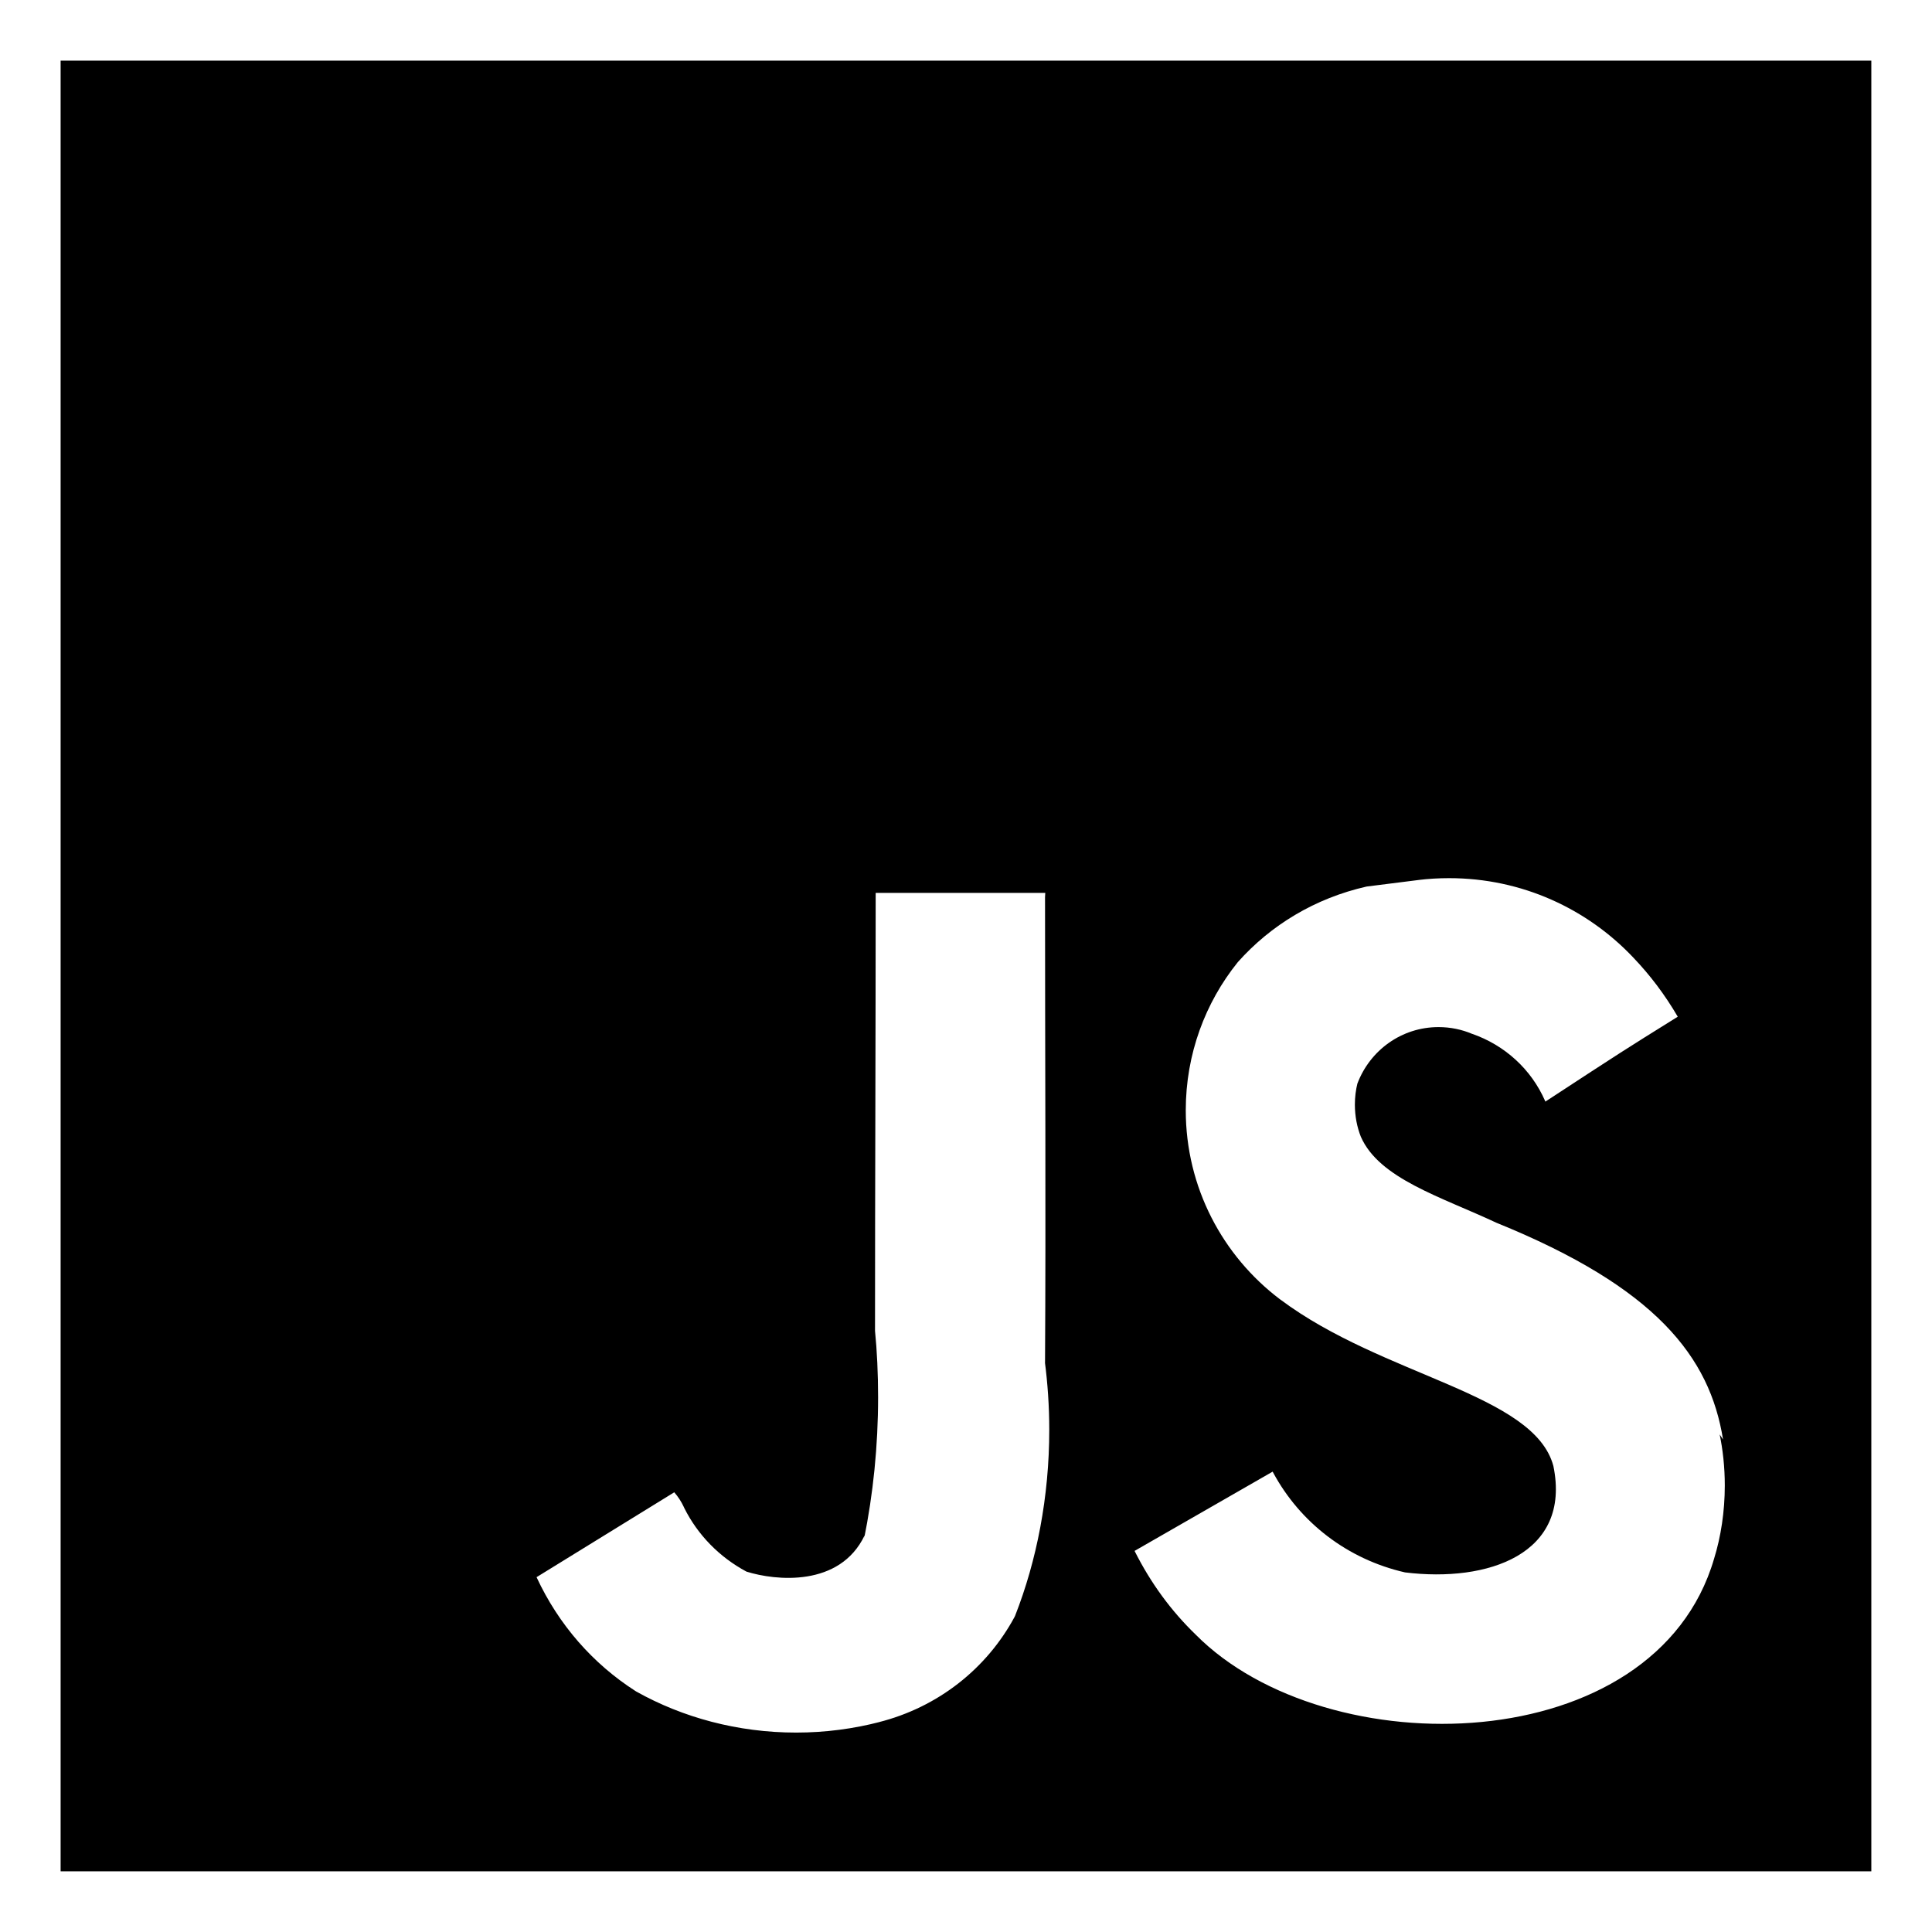
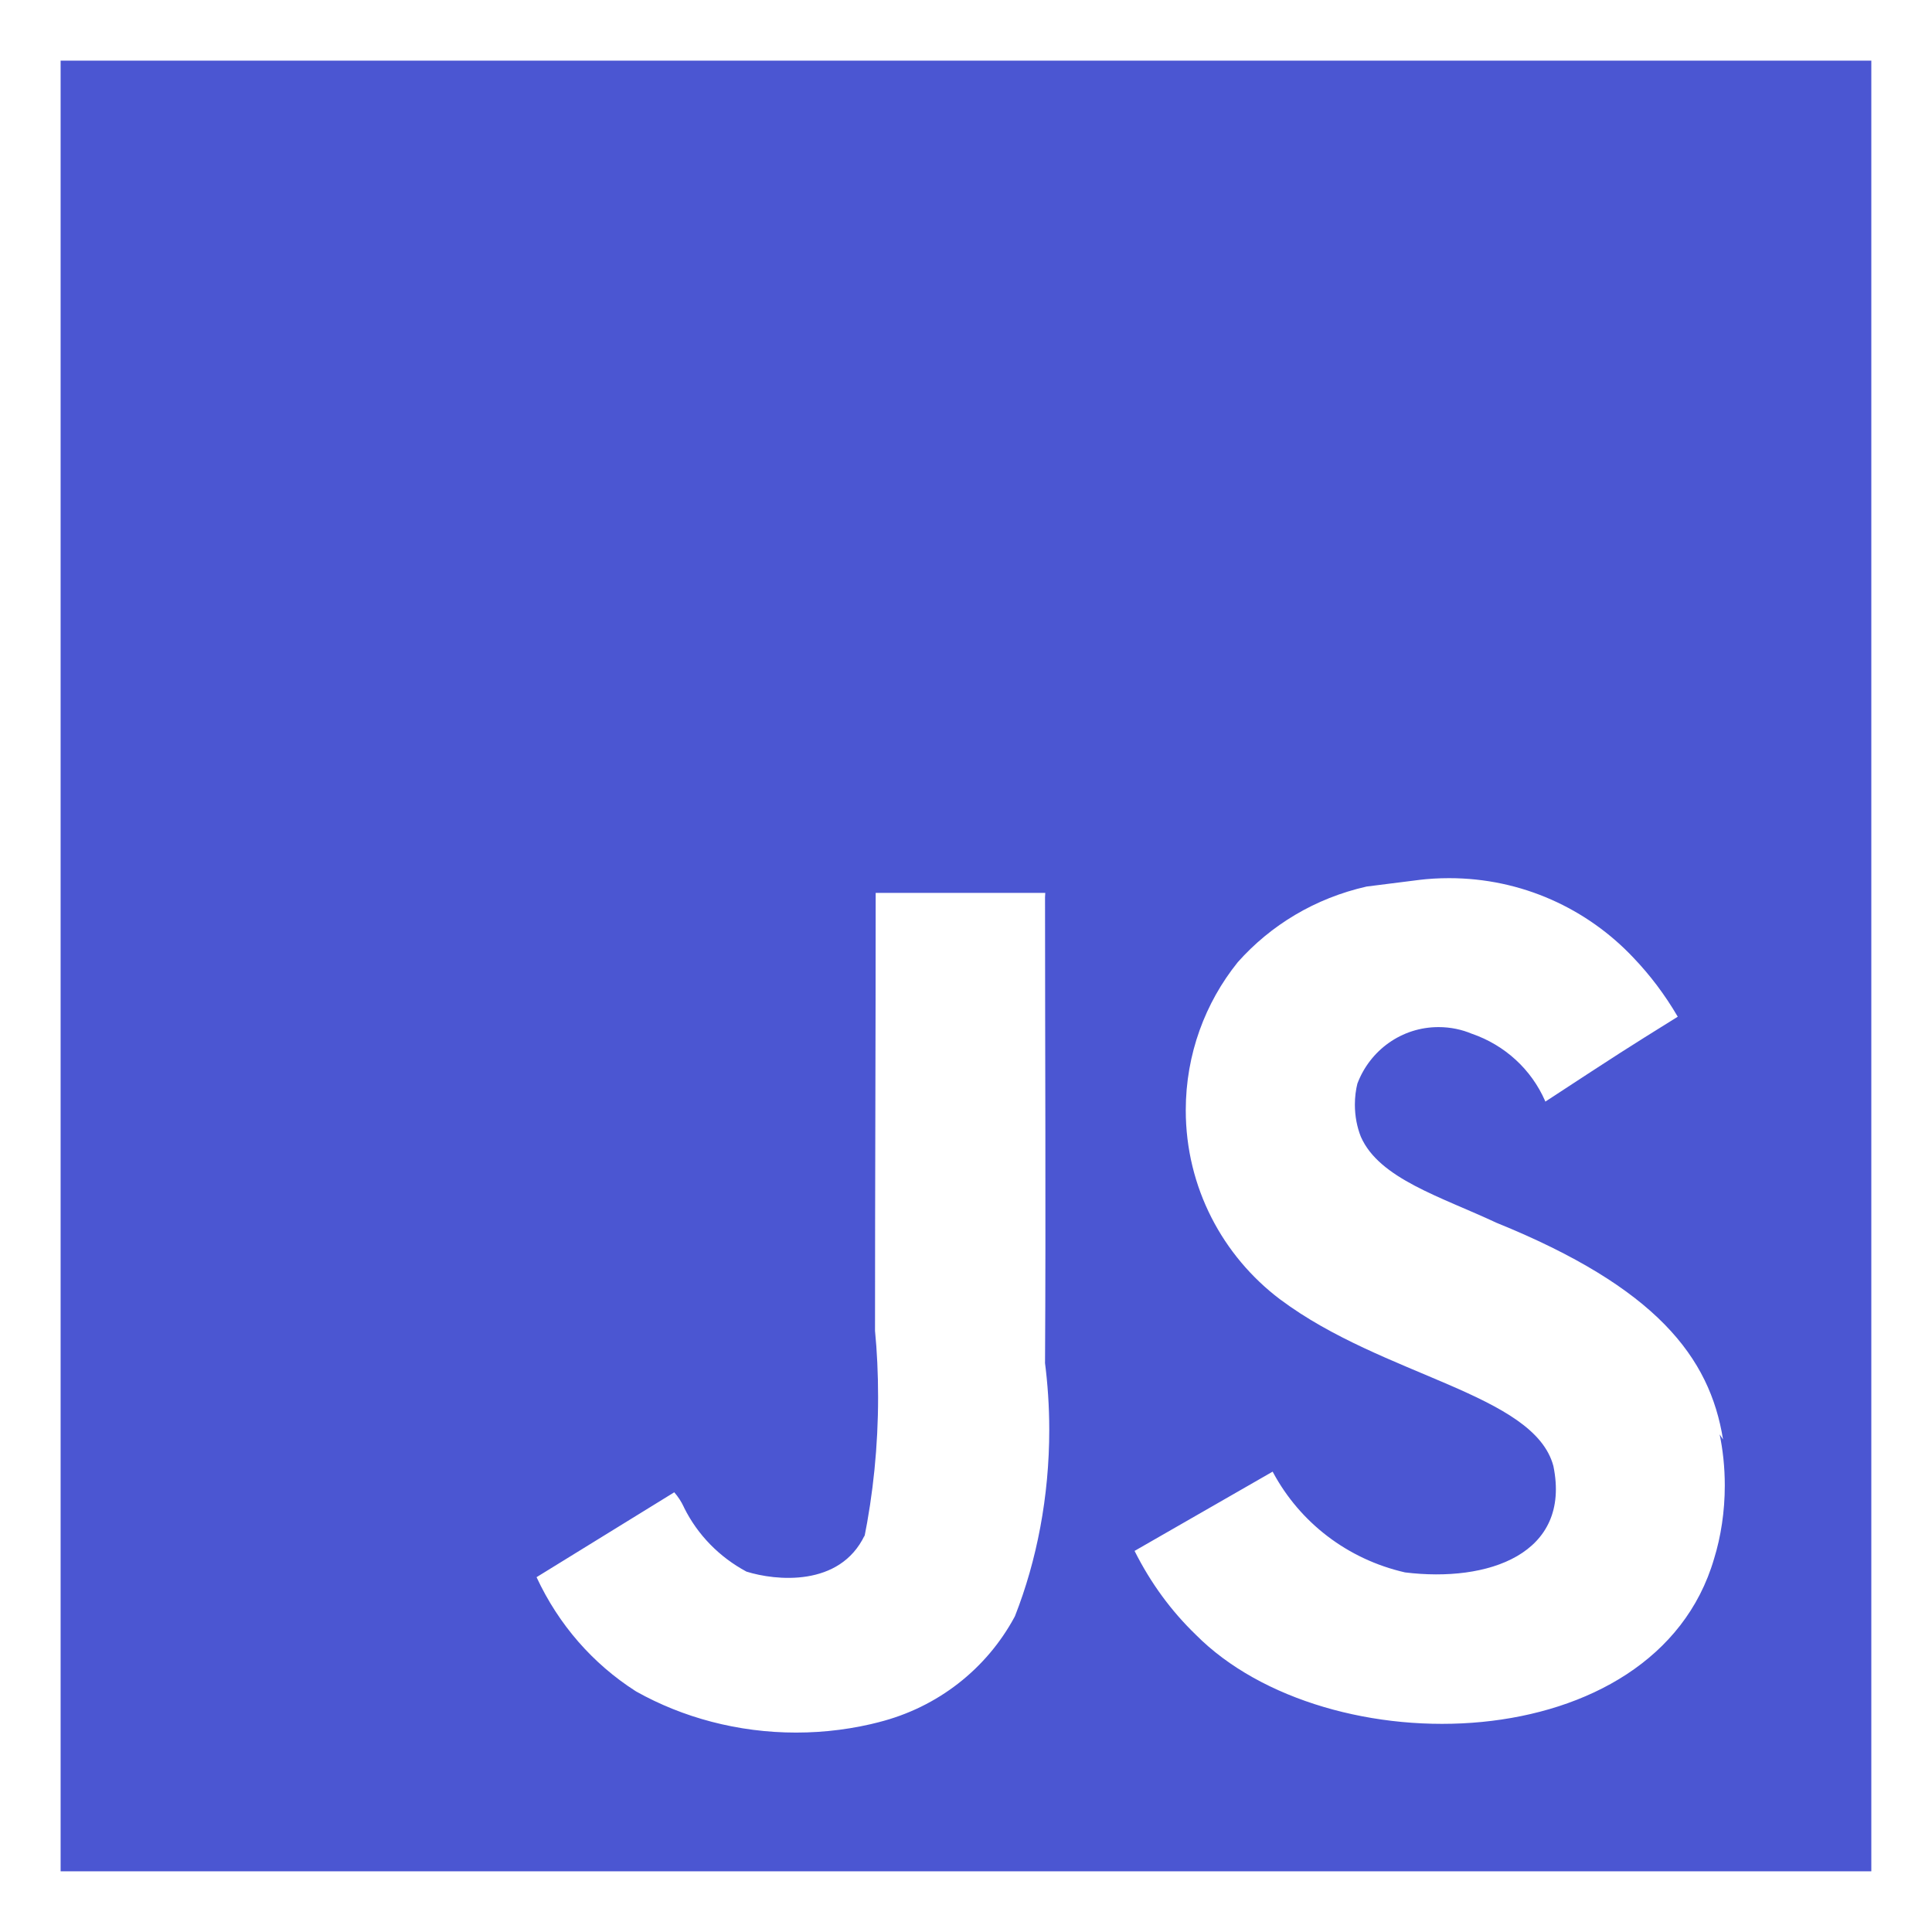
- <svg xmlns="http://www.w3.org/2000/svg" fill="#000000" width="800px" height="800px" viewBox="0 0 32 32" version="1.1">
+ <svg xmlns="http://www.w3.org/2000/svg" fill="#4B56D2" width="800px" height="800px" viewBox="0 0 32 32" version="1.1">
  <path d="M17.313 14.789h-2.809c0 2.422-0.011 4.829-0.011 7.254 0.033 0.329 0.051 0.712 0.051 1.099 0 0.81-0.081 1.601-0.236 2.365l0.013-0.076c-0.412 0.861-1.475 0.751-1.957 0.6-0.451-0.242-0.808-0.609-1.031-1.055l-0.006-0.014c-0.044-0.094-0.097-0.174-0.16-0.246l0.001 0.001-2.281 1.406c0.367 0.79 0.934 1.434 1.637 1.885l0.018 0.011c0.763 0.427 1.675 0.678 2.645 0.678 0.484 0 0.954-0.063 1.401-0.18l-0.038 0.009c0.988-0.248 1.793-0.89 2.254-1.744l0.009-0.019c0.359-0.914 0.566-1.973 0.566-3.080 0-0.388-0.026-0.77-0.075-1.145l0.005 0.044c0.015-2.567 0-5.135 0-7.722zM28.539 23.843c-0.219-1.368-1.11-2.518-3.753-3.59-0.92-0.431-1.942-0.731-2.246-1.425-0.063-0.158-0.099-0.341-0.099-0.532 0-0.124 0.015-0.244 0.044-0.359l-0.002 0.010c0.208-0.55 0.731-0.935 1.343-0.935 0.199 0 0.388 0.040 0.559 0.113l-0.009-0.004c0.552 0.19 0.988 0.594 1.215 1.112l0.005 0.013c1.292-0.845 1.292-0.845 2.193-1.406-0.216-0.369-0.459-0.689-0.734-0.977l0.002 0.002c-0.767-0.814-1.852-1.32-3.056-1.32-0.171 0-0.34 0.010-0.505 0.030l0.020-0.002-0.881 0.111c-0.856 0.194-1.587 0.639-2.133 1.252l-0.003 0.004c-0.535 0.665-0.859 1.519-0.859 2.449 0 1.279 0.613 2.415 1.56 3.131l0.010 0.007c1.706 1.275 4.2 1.555 4.519 2.755 0.3 1.462-1.087 1.931-2.457 1.762-0.957-0.218-1.741-0.83-2.184-1.652l-0.009-0.017-2.287 1.313c0.269 0.536 0.607 0.994 1.011 1.385l0.001 0.001c2.174 2.194 7.61 2.082 8.586-1.255 0.113-0.364 0.178-0.782 0.178-1.215 0-0.3-0.031-0.593-0.091-0.875l0.005 0.028zM1.004 1.004h29.991v29.991h-29.991z" />
</svg>
